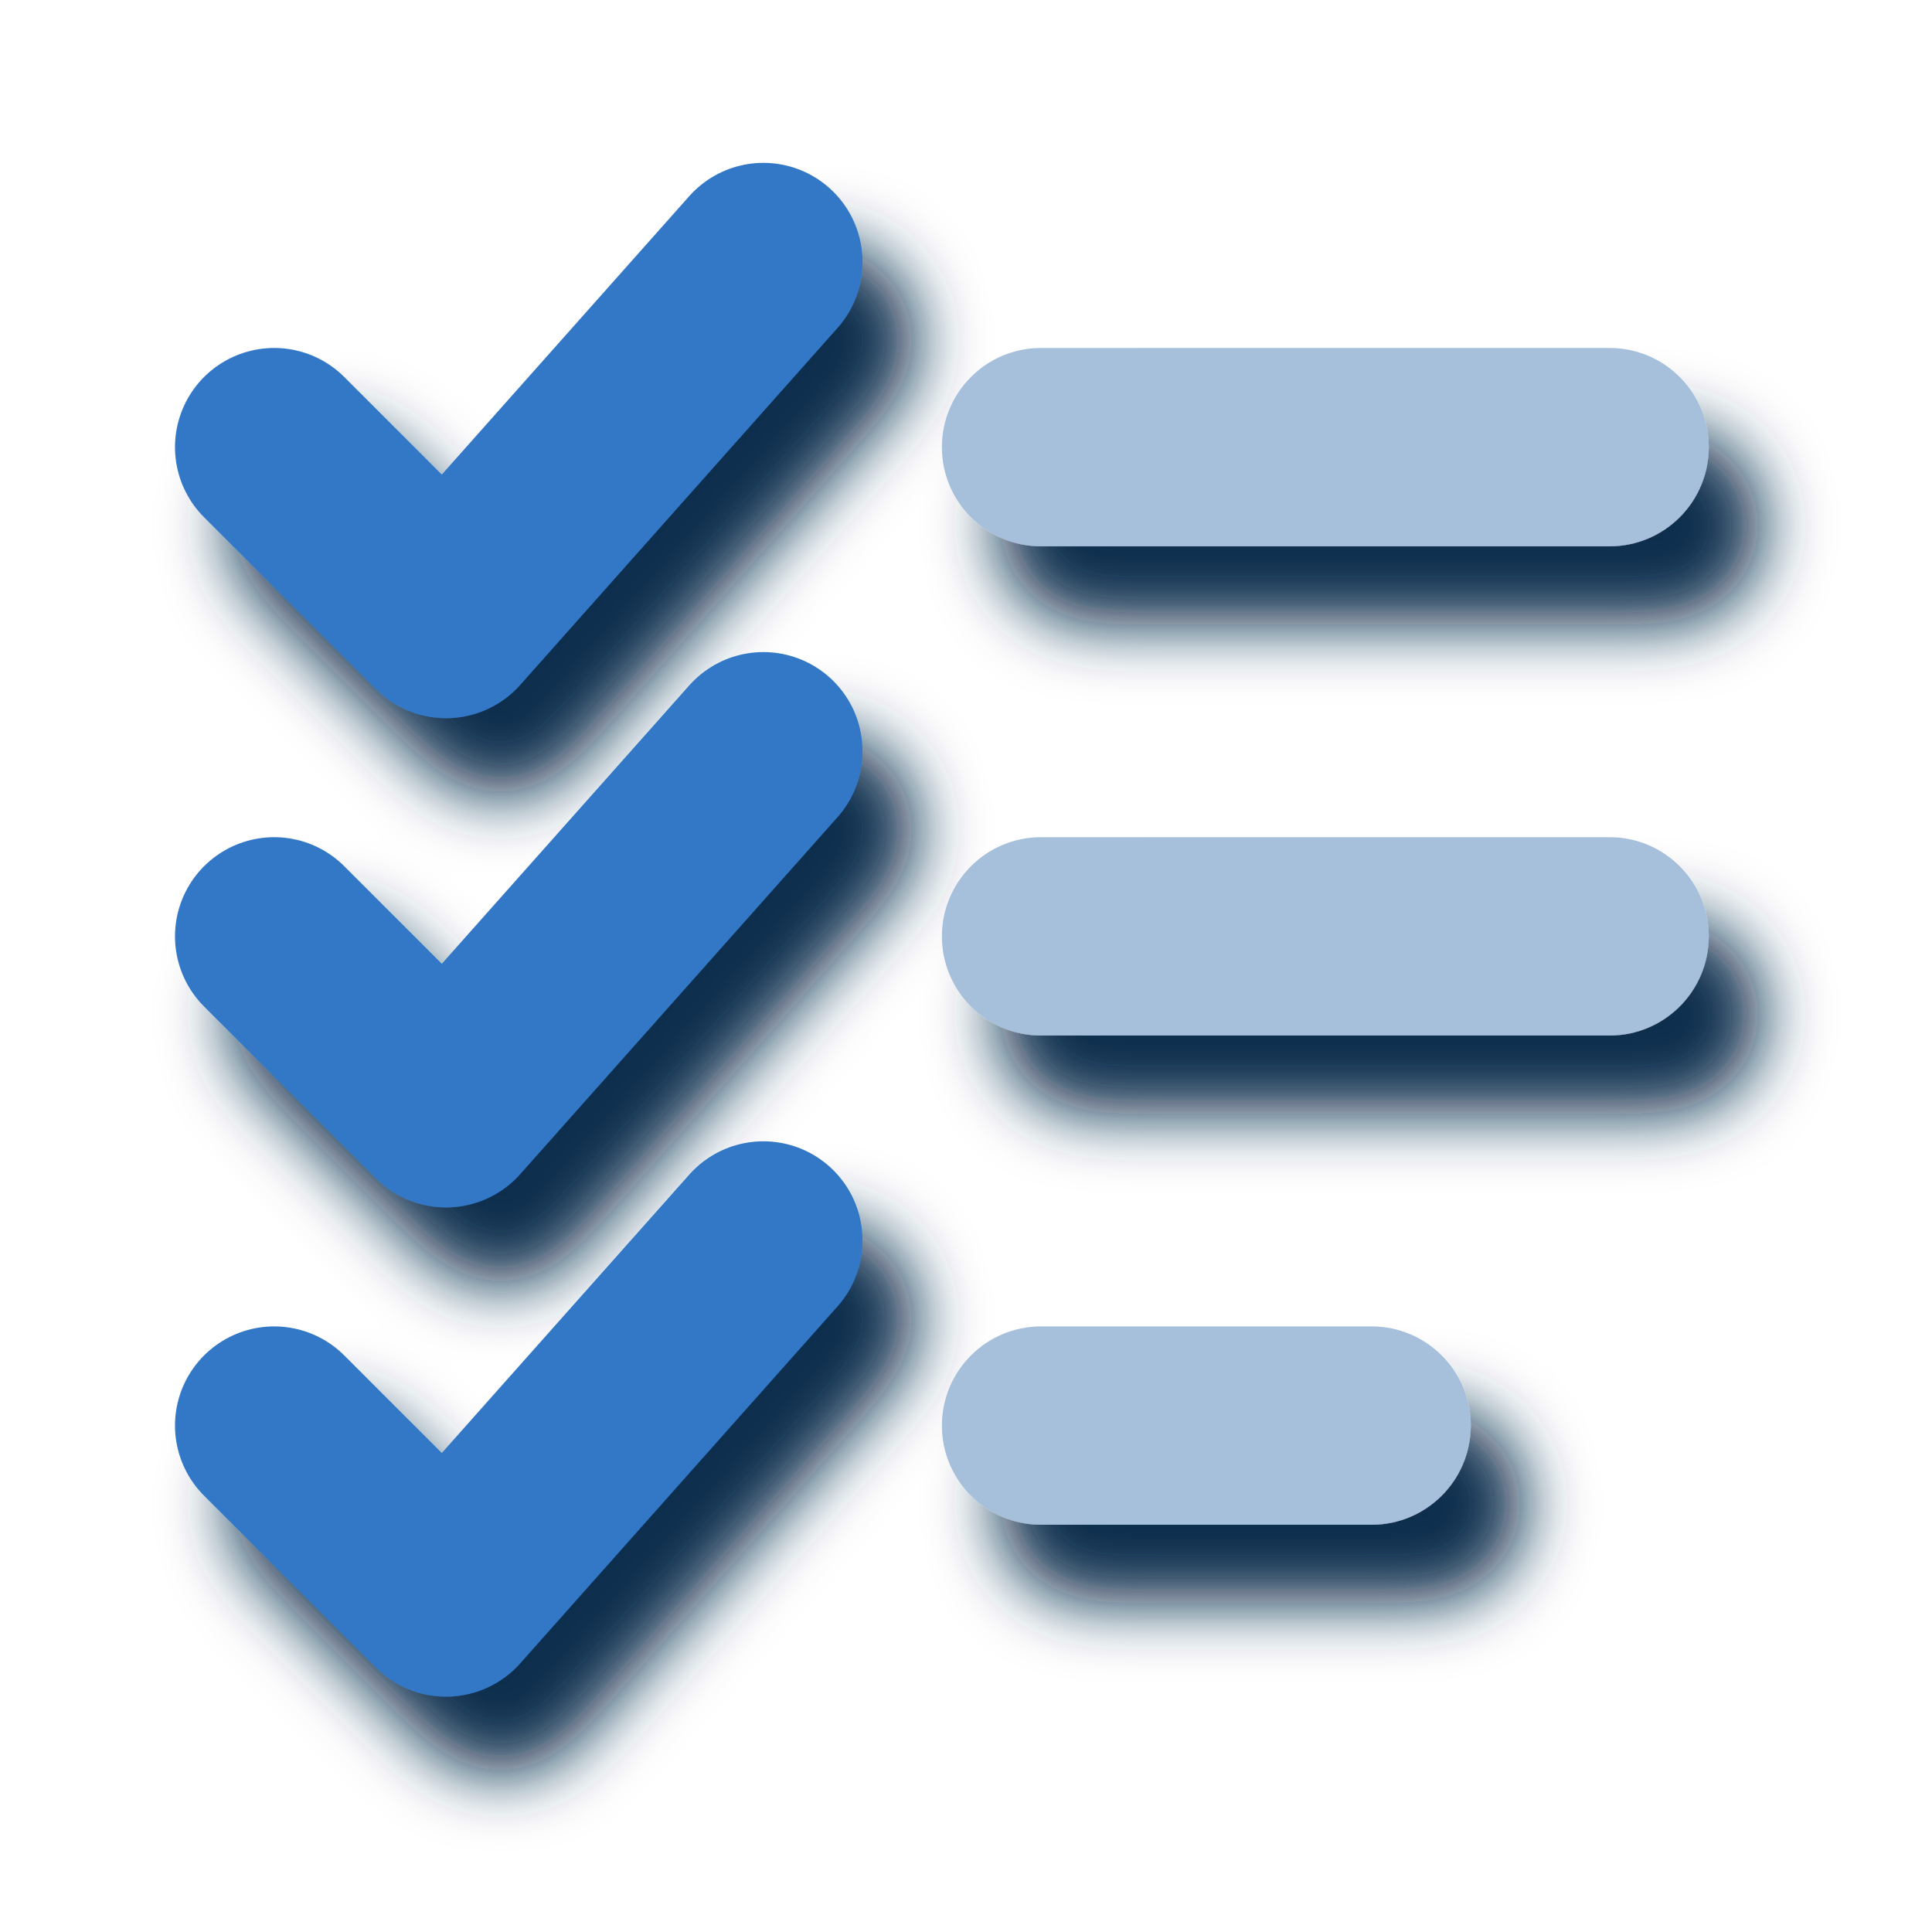
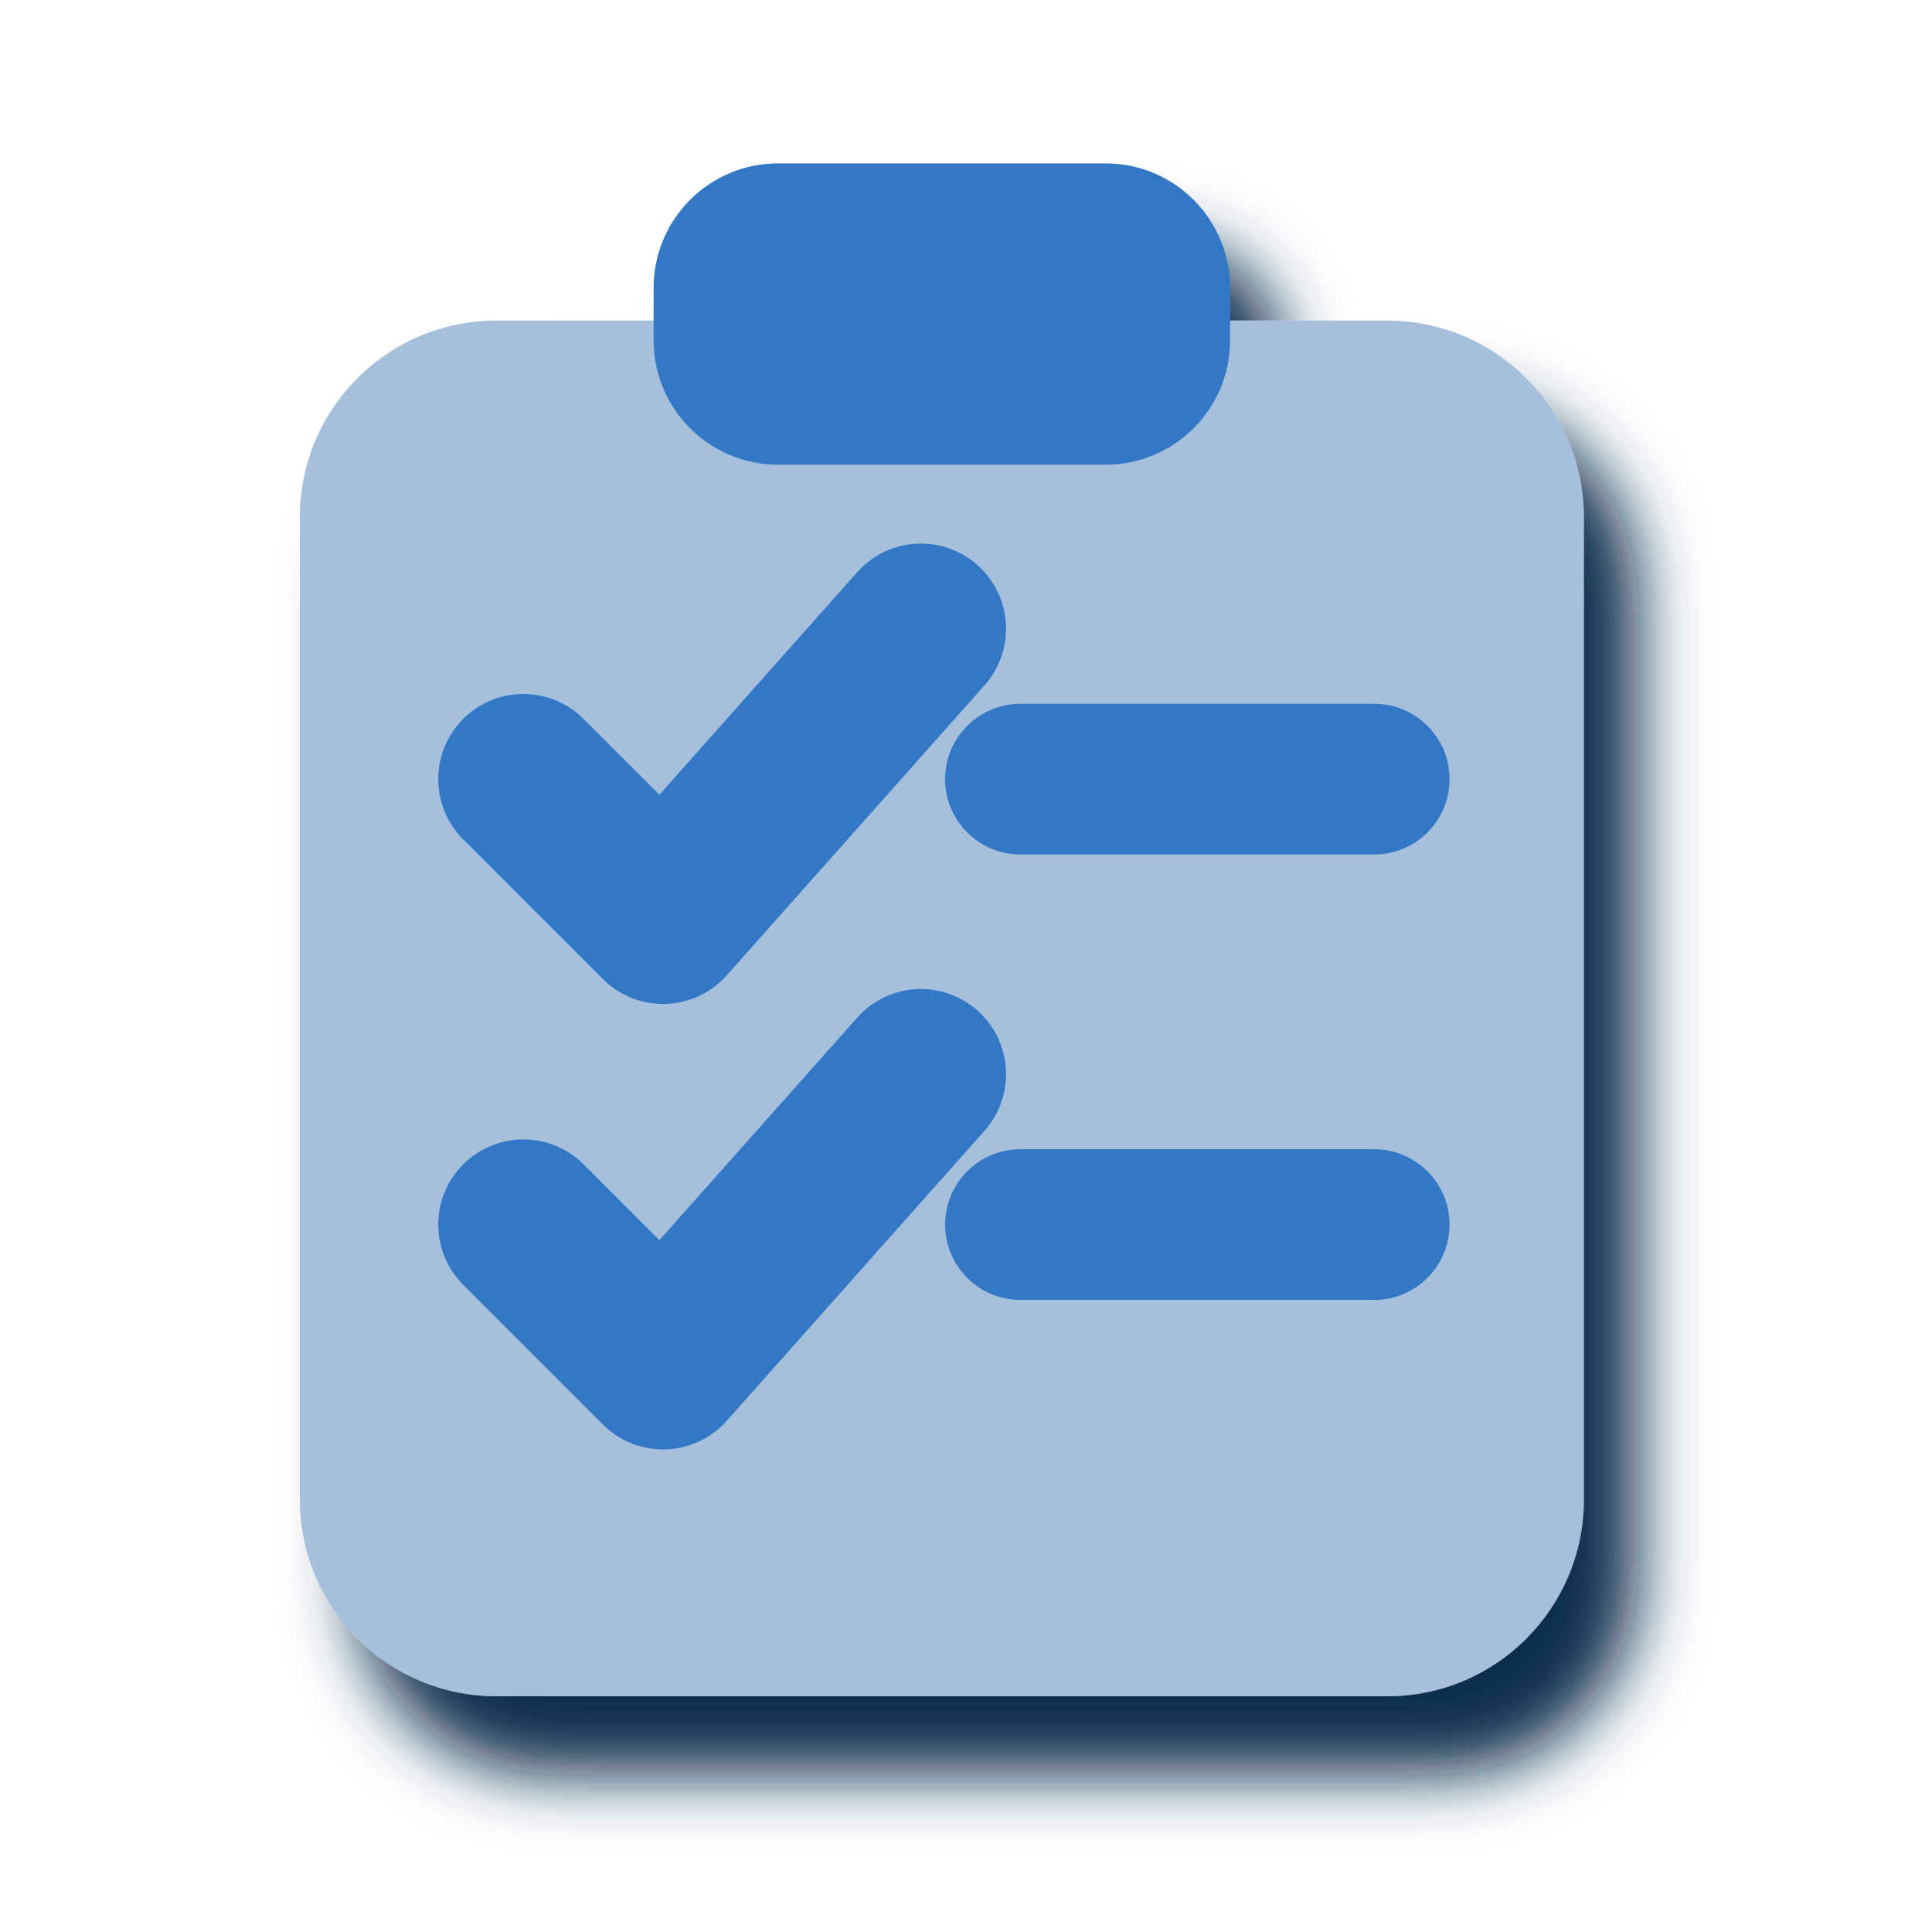
<svg xmlns="http://www.w3.org/2000/svg" viewBox="0 0 32 32">
  <defs>
    <filter id="sh" x="-25%" y="-25%" width="160%" height="160%" color-interpolation-filters="sRGB">
      <feDropShadow dx="0.9" dy="1.3" stdDeviation="0.55" flood-color="#102D4E" flood-opacity="1" />
    </filter>
  </defs>
  <g filter="url(#sh)">
-     <g transform="translate(15.491 15.509) scale(1.095)">
-       <path d="M-10 -7.4l2.6 2.6l4.8 -5.4" fill="none" stroke="#3178C6" stroke-width="3" stroke-linecap="round" stroke-linejoin="round" />
-       <path d="M1.6 -5.9L10.2 -5.9A1.5 1.5 0 0 0 10.2 -8.9L1.6 -8.9A1.5 1.5 0 0 0 1.6 -5.9Z" fill="#A6BFDB" />
-       <path d="M-10 0l2.6 2.6l4.8 -5.4" fill="none" stroke="#3178C6" stroke-width="3" stroke-linecap="round" stroke-linejoin="round" />
-       <path d="M1.6 1.5L10.2 1.5A1.5 1.5 0 0 0 10.2 -1.5L1.6 -1.5A1.5 1.5 0 0 0 1.6 1.5Z" fill="#A6BFDB" />
-       <path d="M-10 7.4l2.6 2.6l4.8 -5.4" fill="none" stroke="#3178C6" stroke-width="3" stroke-linecap="round" stroke-linejoin="round" />
-       <path d="M1.6 8.9L6.6 8.9A1.5 1.5 0 0 0 6.6 5.9L1.6 5.9A1.5 1.5 0 0 0 1.6 8.9Z" fill="#A6BFDB" />
+     <g transform="translate(15.6 15.509) scale(1.085)">
+       <path d="M-6.8 -9.4H6.8A3 3 0 0 1 9.8 -6.4V8.6A3 3 0 0 1 6.8 11.6H-6.8A3 3 0 0 1 -9.8 8.6V-6.4A3 3 0 0 1 -6.8 -9.4Z" fill="#A6BFDB" />
+       <path d="M-2.5 -11.8H2.5A1.9 1.9 0 0 1 4.4 -9.9V-9.1A1.9 1.9 0 0 1 2.5 -7.2H-2.5A1.9 1.9 0 0 1 -4.4 -9.1V-9.9A1.9 1.9 0 0 1 -2.5 -11.8Z" fill="#3178C6" />
+       <path d="M-6.388 -2.4l2.132 2.132l3.936 -4.428" fill="none" stroke="#3178C6" stroke-width="2.6" stroke-linecap="round" stroke-linejoin="round" />
+       <path d="M1.2 -1.25L6.6 -1.25A1.15 1.15 0 0 0 6.6 -3.55L1.2 -3.55A1.15 1.15 0 0 0 1.2 -1.25Z" fill="#3178C6" />
+       <path d="M-6.388 4.4l2.132 2.132l3.936 -4.428" fill="none" stroke="#3178C6" stroke-width="2.6" stroke-linecap="round" stroke-linejoin="round" />
+       <path d="M1.2 5.55L6.6 5.55A1.15 1.15 0 0 0 6.6 3.25L1.2 3.25A1.15 1.15 0 0 0 1.2 5.55Z" fill="#3178C6" />
    </g>
  </g>
</svg>
